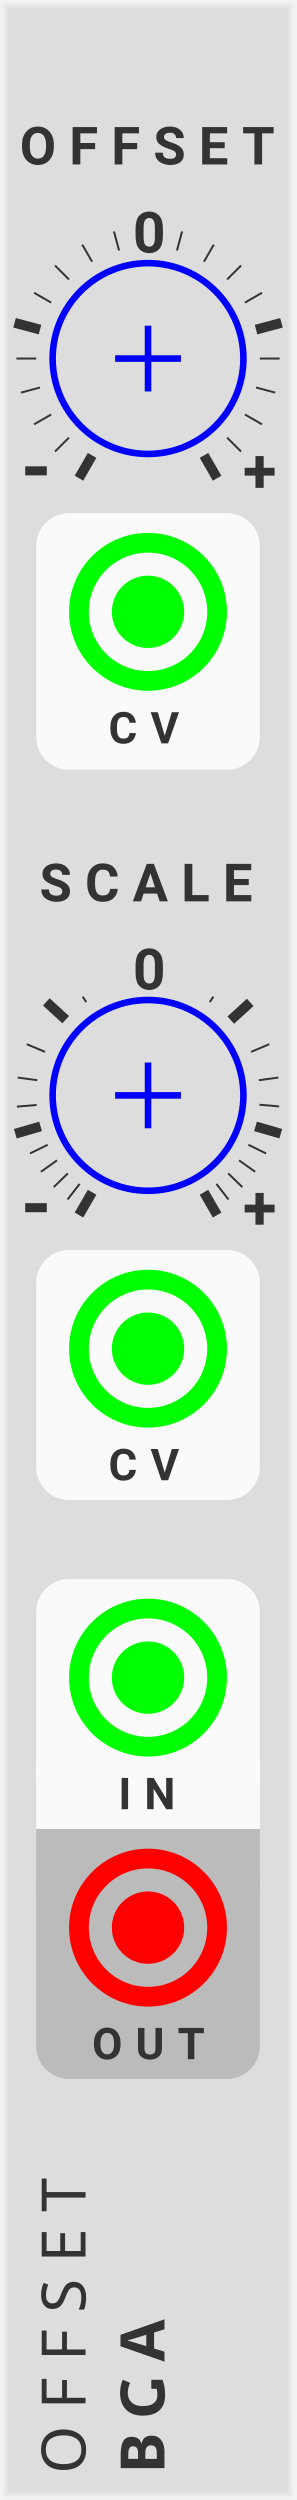
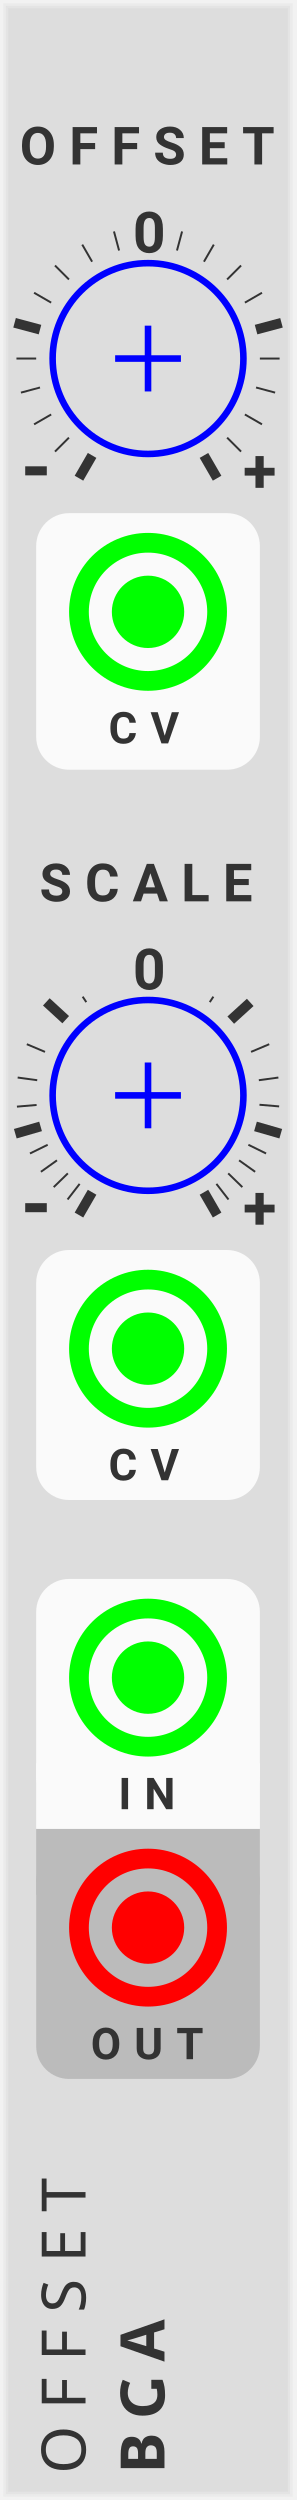
<svg xmlns="http://www.w3.org/2000/svg" xmlns:xlink="http://www.w3.org/1999/xlink" version="1.1" width="45" height="380" viewBox="0 0 45 380">
  <style>
    text {
      fill: #333;
      font-family: 'Roboto', sans-serif;
      font-weight: bold;
    }
    text.title {
      font-family: 'Comfortaa', sans-serif;
      font-weight: normal;
    }
    text.brand {
      font-family: 'Audiowide', sans-serif;
      font-weight: bold;
    }
  </style>
  <defs>
    <symbol id="knob" viewBox="0 0 45px 45px">
      <g transform="translate(22.5 22.5)">
        <polyline points="-5,0 5,0" stroke-width="1" stroke="#00f" />
        <polyline points="0,-5 0,5" stroke-width="1" stroke="#00f" />
        <circle cx="0" cy="0" r="14.5" stroke-width="1" stroke="#00f" fill="none" />
      </g>
    </symbol>
    <symbol id="knobguide" viewBox="0 0 45px 45px">
      <g transform="translate(22.5 22.5)">
        <g transform="rotate(-240) translate(17 0)">
          <polyline points="0,0 4,0" stroke-width="1.5" stroke="#333" />
        </g>
        <g transform="rotate(-225) translate(17 0)">
          <polyline points="0,0 3,0" stroke-width="0.3" stroke="#333" />
        </g>
        <g transform="rotate(-210) translate(17 0)">
          <polyline points="0,0 3,0" stroke-width="0.3" stroke="#333" />
        </g>
        <g transform="rotate(-195) translate(17 0)">
          <polyline points="0,0 3,0" stroke-width="0.3" stroke="#333" />
        </g>
        <g transform="rotate(-180) translate(17 0)">
          <polyline points="0,0 3,0" stroke-width="0.3" stroke="#333" />
        </g>
        <g transform="rotate(-165) translate(17 0)">
          <polyline points="0,0 4,0" stroke-width="1.5" stroke="#333" />
        </g>
        <g transform="rotate(-150) translate(17 0)">
          <polyline points="0,0 3,0" stroke-width="0.3" stroke="#333" />
        </g>
        <g transform="rotate(-135) translate(17 0)">
          <polyline points="0,0 3,0" stroke-width="0.3" stroke="#333" />
        </g>
        <g transform="rotate(-120) translate(17 0)">
          <polyline points="0,0 3,0" stroke-width="0.3" stroke="#333" />
        </g>
        <g transform="rotate(-105) translate(17 0)">
          <polyline points="0,0 3,0" stroke-width="0.3" stroke="#333" />
        </g>
        <g transform="rotate(-90) translate(17 0)">
          <g transform="translate(2.4 0) rotate(90)">
            <text font-size="6.5pt" transform="translate(-2.3 3.3)">0</text>
          </g>
        </g>
        <g transform="rotate(-75) translate(17 0)">
          <polyline points="0,0 3,0" stroke-width="0.3" stroke="#333" />
        </g>
        <g transform="rotate(-60) translate(17 0)">
          <polyline points="0,0 3,0" stroke-width="0.3" stroke="#333" />
        </g>
        <g transform="rotate(-45) translate(17 0)">
          <polyline points="0,0 3,0" stroke-width="0.3" stroke="#333" />
        </g>
        <g transform="rotate(-30) translate(17 0)">
          <polyline points="0,0 3,0" stroke-width="0.3" stroke="#333" />
        </g>
        <g transform="rotate(-15) translate(17 0)">
          <polyline points="0,0 4,0" stroke-width="1.5" stroke="#333" />
        </g>
        <g transform="rotate(0) translate(17 0)">
          <polyline points="0,0 3,0" stroke-width="0.3" stroke="#333" />
        </g>
        <g transform="rotate(15) translate(17 0)">
          <polyline points="0,0 3,0" stroke-width="0.3" stroke="#333" />
        </g>
        <g transform="rotate(30) translate(17 0)">
          <polyline points="0,0 3,0" stroke-width="0.3" stroke="#333" />
        </g>
        <g transform="rotate(45) translate(17 0)">
          <polyline points="0,0 3,0" stroke-width="0.3" stroke="#333" />
        </g>
        <g transform="rotate(60) translate(17 0)">
          <polyline points="0,0 4,0" stroke-width="1.5" stroke="#333" />
        </g>
        <g transform="rotate(-225) translate(22 0)">
          <g transform="translate(2.5 0) rotate(225)">
            <text font-size="9pt" transform="translate(-2 3.4)">-</text>
          </g>
        </g>
        <g transform="rotate(45) translate(22 0)">
          <g transform="translate(2.5 0) rotate(-45)">
            <text font-size="7pt" transform="translate(-2.9 3)">+</text>
          </g>
        </g>
      </g>
    </symbol>
    <symbol id="knobguide-exp" viewBox="0 0 45px 45px">
      <g transform="translate(22.5 22.5)">
        <g transform="rotate(-240) translate(17 0)">
          <polyline points="0,0 4,0" stroke-width="1.5" stroke="#333" />
        </g>
        <g transform="rotate(-232.3) translate(17 0)">
          <polyline points="0,0 3,0" stroke-width="0.3" stroke="#333" />
        </g>
        <g transform="rotate(-224.2) translate(17 0)">
          <polyline points="0,0 3,0" stroke-width="0.3" stroke="#333" />
        </g>
        <g transform="rotate(-215.5) translate(17 0)">
          <polyline points="0,0 3,0" stroke-width="0.3" stroke="#333" />
        </g>
        <g transform="rotate(-206.2) translate(17 0)">
          <polyline points="0,0 3,0" stroke-width="0.3" stroke="#333" />
        </g>
        <g transform="rotate(-196.1) translate(17 0)">
          <polyline points="0,0 4,0" stroke-width="1.5" stroke="#333" />
        </g>
        <g transform="rotate(-184.9) translate(17 0)">
          <polyline points="0,0 3,0" stroke-width="0.3" stroke="#333" />
        </g>
        <g transform="rotate(-172.2) translate(17 0)">
          <polyline points="0,0 3,0" stroke-width="0.3" stroke="#333" />
        </g>
        <g transform="rotate(-157.1) translate(17 0)">
          <polyline points="0,0 3,0" stroke-width="0.3" stroke="#333" />
        </g>
        <g transform="rotate(-137.4) translate(17 0)">
          <polyline points="0,0 4,0" stroke-width="1.5" stroke="#333" />
        </g>
        <g transform="rotate(-123.5) translate(17 0)">
          <polyline points="0,0 1,0" stroke-width="0.3" stroke="#333" />
        </g>
        <g transform="rotate(-90) translate(17 0)">
          <g transform="translate(2.4 0) rotate(90)">
            <text font-size="6.5pt" transform="translate(-2.3 3.3)">0</text>
          </g>
        </g>
        <g transform="rotate(-56.5) translate(17 0)">
          <polyline points="0,0 1,0" stroke-width="0.3" stroke="#333" />
        </g>
        <g transform="rotate(-42.3) translate(17 0)">
          <polyline points="0,0 4,0" stroke-width="1.5" stroke="#333" />
        </g>
        <g transform="rotate(-22.9) translate(17 0)">
          <polyline points="0,0 3,0" stroke-width="0.3" stroke="#333" />
        </g>
        <g transform="rotate(-7.8) translate(17 0)">
          <polyline points="0,0 3,0" stroke-width="0.3" stroke="#333" />
        </g>
        <g transform="rotate(4.8) translate(17 0)">
          <polyline points="0,0 3,0" stroke-width="0.3" stroke="#333" />
        </g>
        <g transform="rotate(16.1) translate(17 0)">
          <polyline points="0,0 4,0" stroke-width="1.5" stroke="#333" />
        </g>
        <g transform="rotate(26.2) translate(17 0)">
          <polyline points="0,0 3,0" stroke-width="0.3" stroke="#333" />
        </g>
        <g transform="rotate(35.5) translate(17 0)">
          <polyline points="0,0 3,0" stroke-width="0.3" stroke="#333" />
        </g>
        <g transform="rotate(44.2) translate(17 0)">
          <polyline points="0,0 3,0" stroke-width="0.3" stroke="#333" />
        </g>
        <g transform="rotate(52.3) translate(17 0)">
          <polyline points="0,0 3,0" stroke-width="0.3" stroke="#333" />
        </g>
        <g transform="rotate(60) translate(17 0)">
          <polyline points="0,0 4,0" stroke-width="1.5" stroke="#333" />
        </g>
        <g transform="rotate(-225) translate(22 0)">
          <g transform="translate(2.5 0) rotate(225)">
            <text font-size="9pt" transform="translate(-2 3.4)">-</text>
          </g>
        </g>
        <g transform="rotate(45) translate(22 0)">
          <g transform="translate(2.5 0) rotate(-45)">
            <text font-size="7pt" transform="translate(-2.9 3)">+</text>
          </g>
        </g>
      </g>
    </symbol>
    <symbol id="input" viewBox="0 0 24px 24px">
      <g transform="translate(12 12)">
        <circle cx="0" cy="0" r="5" stroke-width="1" stroke="#0f0" fill="#0f0" />
        <circle cx="0" cy="0" r="10.5" stroke-width="3" stroke="#0f0" fill="none" />
      </g>
    </symbol>
    <symbol id="output" viewBox="0 0 24px 24px">
      <g transform="translate(12 12)">
        <circle cx="0" cy="0" r="5" stroke-width="1" stroke="#f00" fill="#f00" />
        <circle cx="0" cy="0" r="10.5" stroke-width="3" stroke="#f00" fill="none" />
      </g>
    </symbol>
  </defs>
  <rect width="100%" height="100%" fill="#ddd" />
  <polyline points="1,1 44,1 44,379 1,379 1,1" stroke="#e4e4e4" stroke-width="0.5" fill="none" />
  <polyline points="0.5,0.5 44.5,0.5 44.5,379.5 0.5,379.5 0.5,0.5" stroke="#ebebeb" stroke-width="0.8" fill="none" />
  <polyline points="0,0 45,0 45,380 0,380 0,0" stroke="#f2f2f2" stroke-width="1" fill="none" />
  <g transform="rotate(-90) translate(-376 13)">
    <text class="title" font-size="7pt" letter-spacing="2.5px">OFFSET</text>
    <g transform="translate(0 12)">
      <text class="brand" font-size="7pt" letter-spacing="2px">BGA</text>
      <rect width="3.0" height="3" fill="#ddd" transform="translate(11.5 -5)" />
    </g>
  </g>
  <g transform="translate(0 25)">
    <text font-size="6pt" letter-spacing="2px" transform="translate(3 0)">OFFSET</text>
    <use id="OFFSET_PARAM" xlink:href="#knob" transform="translate(0 7)" />
    <use xlink:href="#knobguide" transform="scale(1) translate(0 7)" />
    <g transform="translate(5.5 53)">
      <rect width="34" height="39" rx="5" fill="#fafafa" />
      <use id="OFFSET_INPUT" xlink:href="#input" transform="translate(5 3)" />
      <text font-size="5pt" letter-spacing="2px" transform="translate(11 35)">CV</text>
    </g>
  </g>
  <g transform="translate(0 137)">
    <text font-size="6pt" letter-spacing="2px" transform="translate(6 0)">SCALE</text>
    <use id="SCALE_PARAM" xlink:href="#knob" transform="translate(0 7)" />
    <use xlink:href="#knobguide-exp" transform="scale(1) translate(0 7)" />
    <g transform="translate(5.5 53)">
      <rect width="34" height="38" rx="5" fill="#fafafa" />
      <use id="SCALE_INPUT" xlink:href="#input" transform="translate(5 3)" />
      <text font-size="5pt" letter-spacing="2px" transform="translate(11 35)">CV</text>
    </g>
  </g>
  <g transform="translate(0 240)">
    <g transform="translate(5.5 0)">
      <rect width="34" height="10" fill="#fafafa" transform="translate(0 28)" />
      <rect width="34" height="35" rx="5" fill="#fafafa" />
      <use id="IN_INPUT" xlink:href="#input" transform="translate(5 3)" />
      <text font-size="5pt" letter-spacing="2px" transform="translate(12.5 35)">IN</text>
    </g>
    <g transform="translate(5.5 41)">
      <rect width="34" height="10" fill="#bbb" transform="translate(0 -3)" />
      <rect width="34" height="35" rx="5" fill="#bbb" />
      <use id="OUT_OUTPUT" xlink:href="#output" transform="translate(5 0)" />
-       <text font-size="5pt" letter-spacing="2px" transform="translate(8.5 32)">OUT</text>
+       <text font-size="5pt" letter-spacing="2px" transform="translate(8.3 32)">OUT</text>
    </g>
  </g>
</svg>
